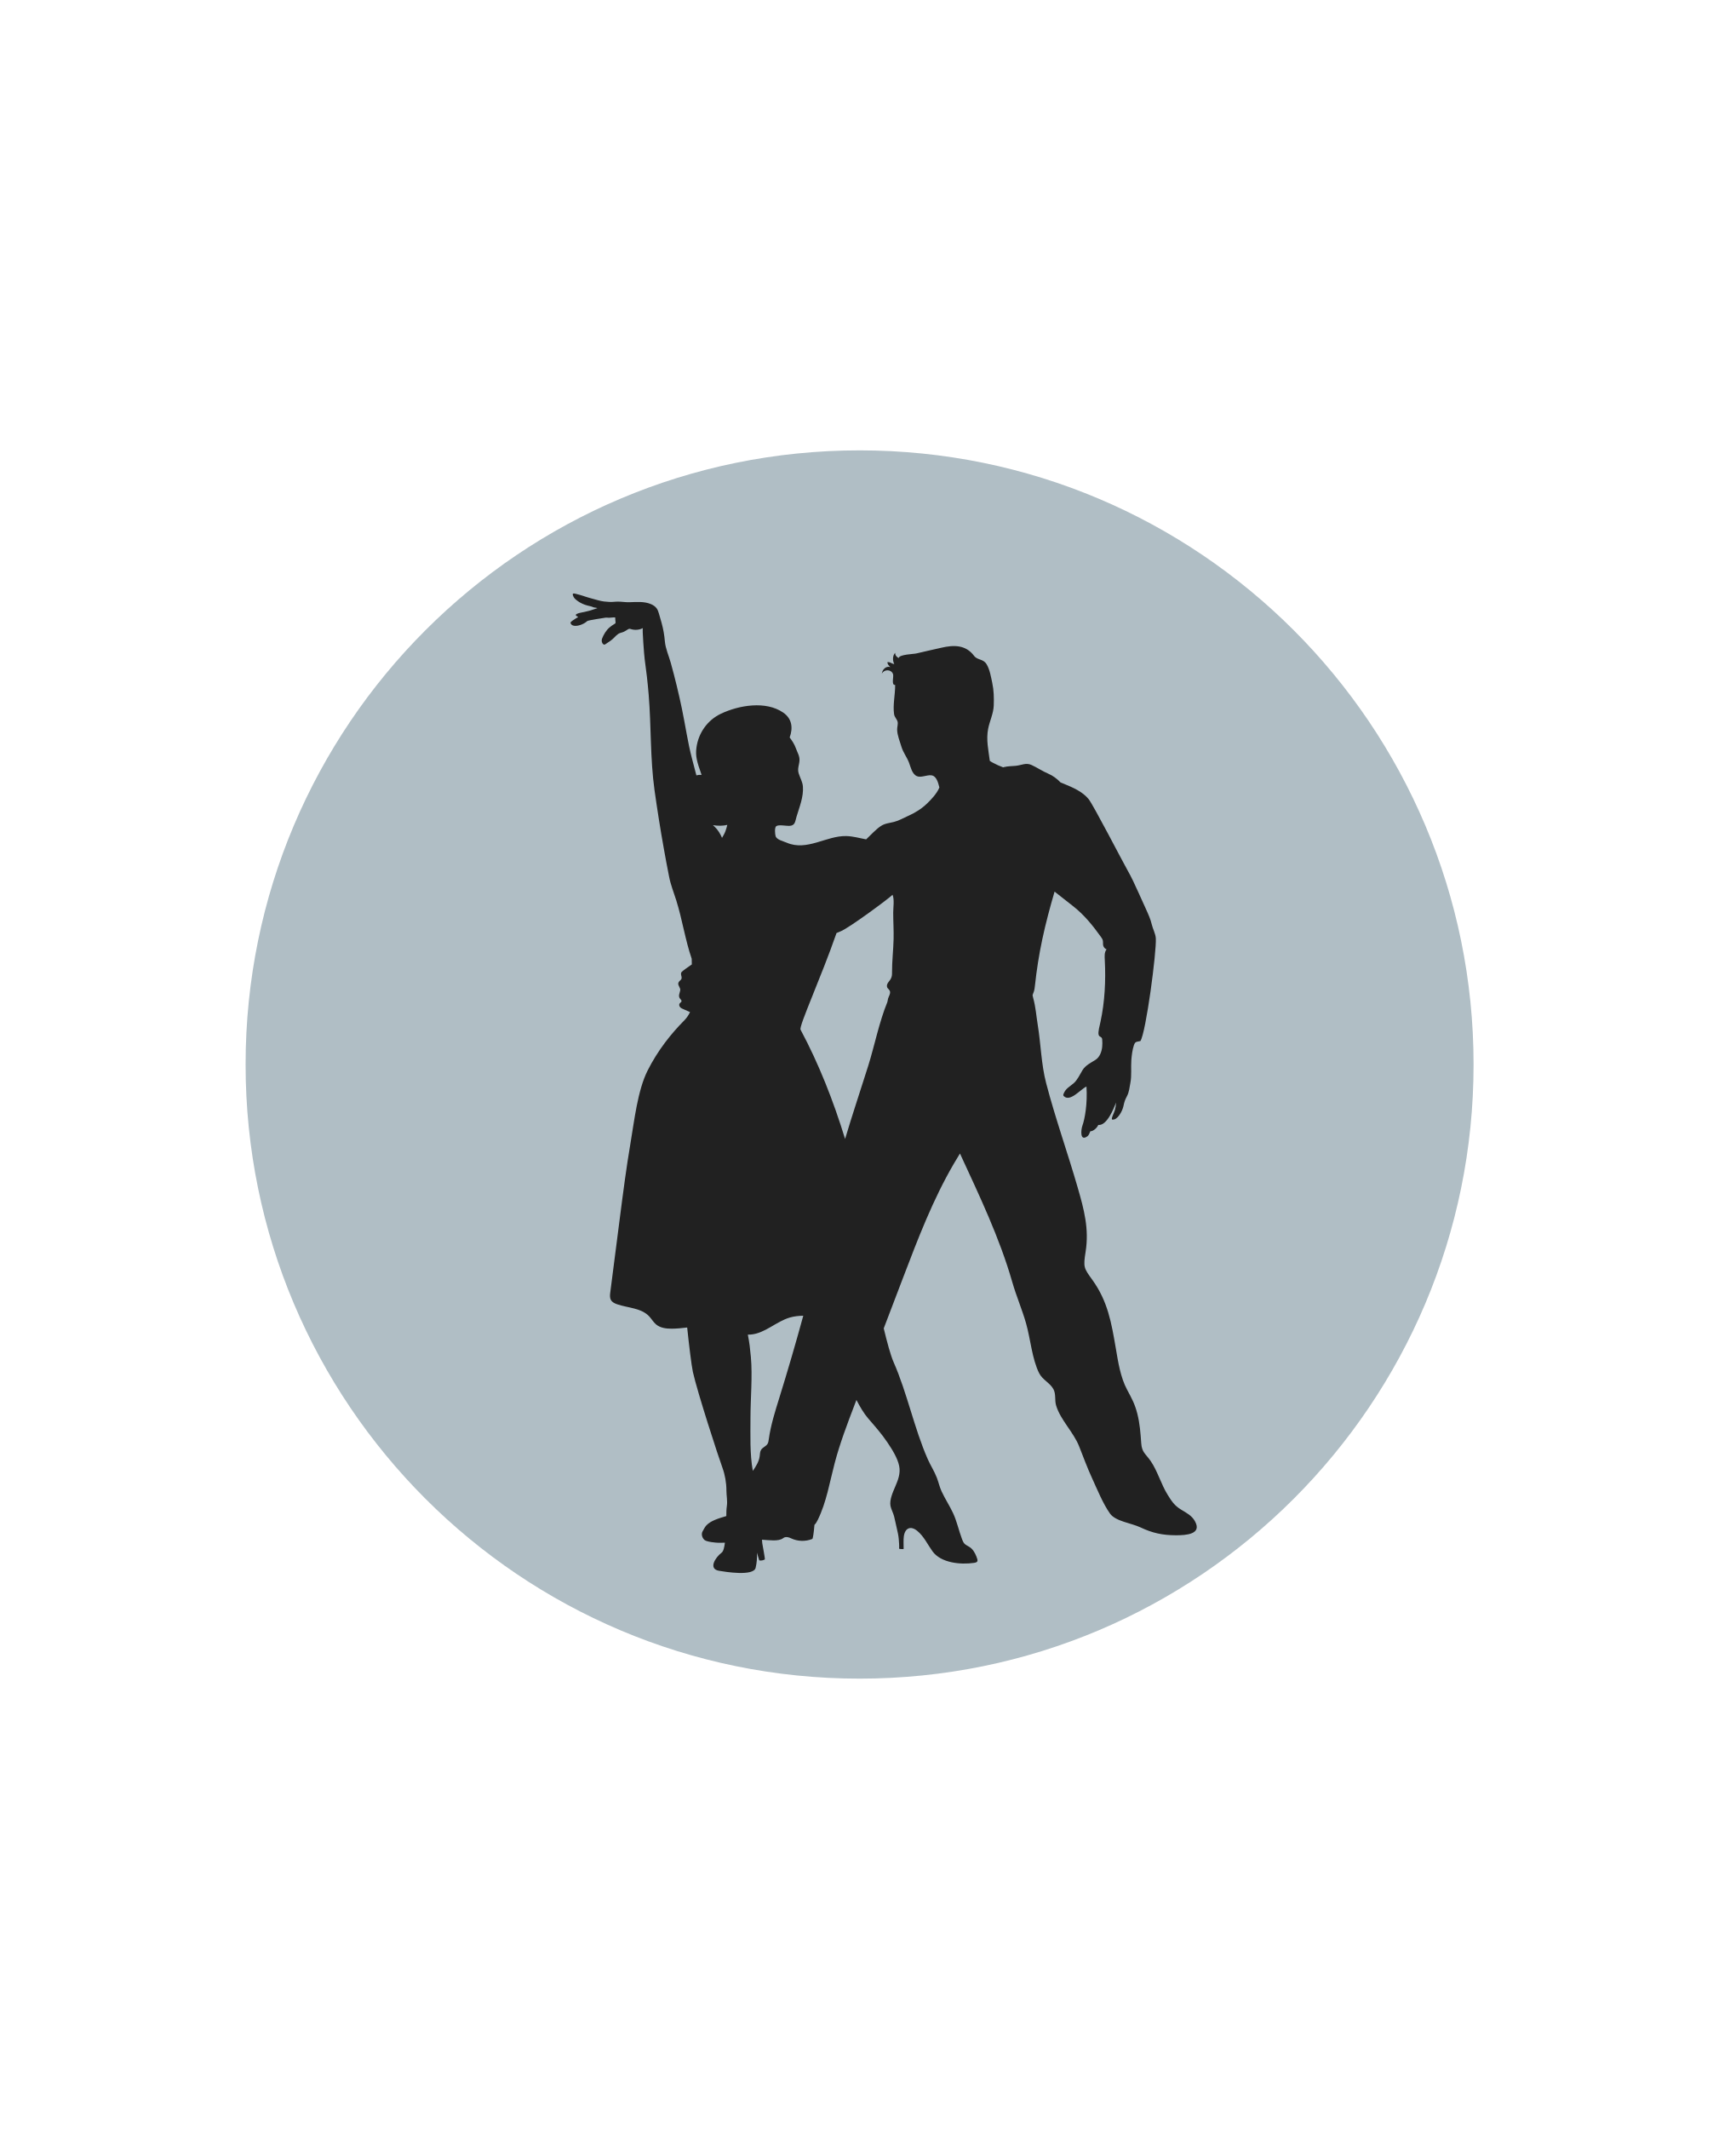
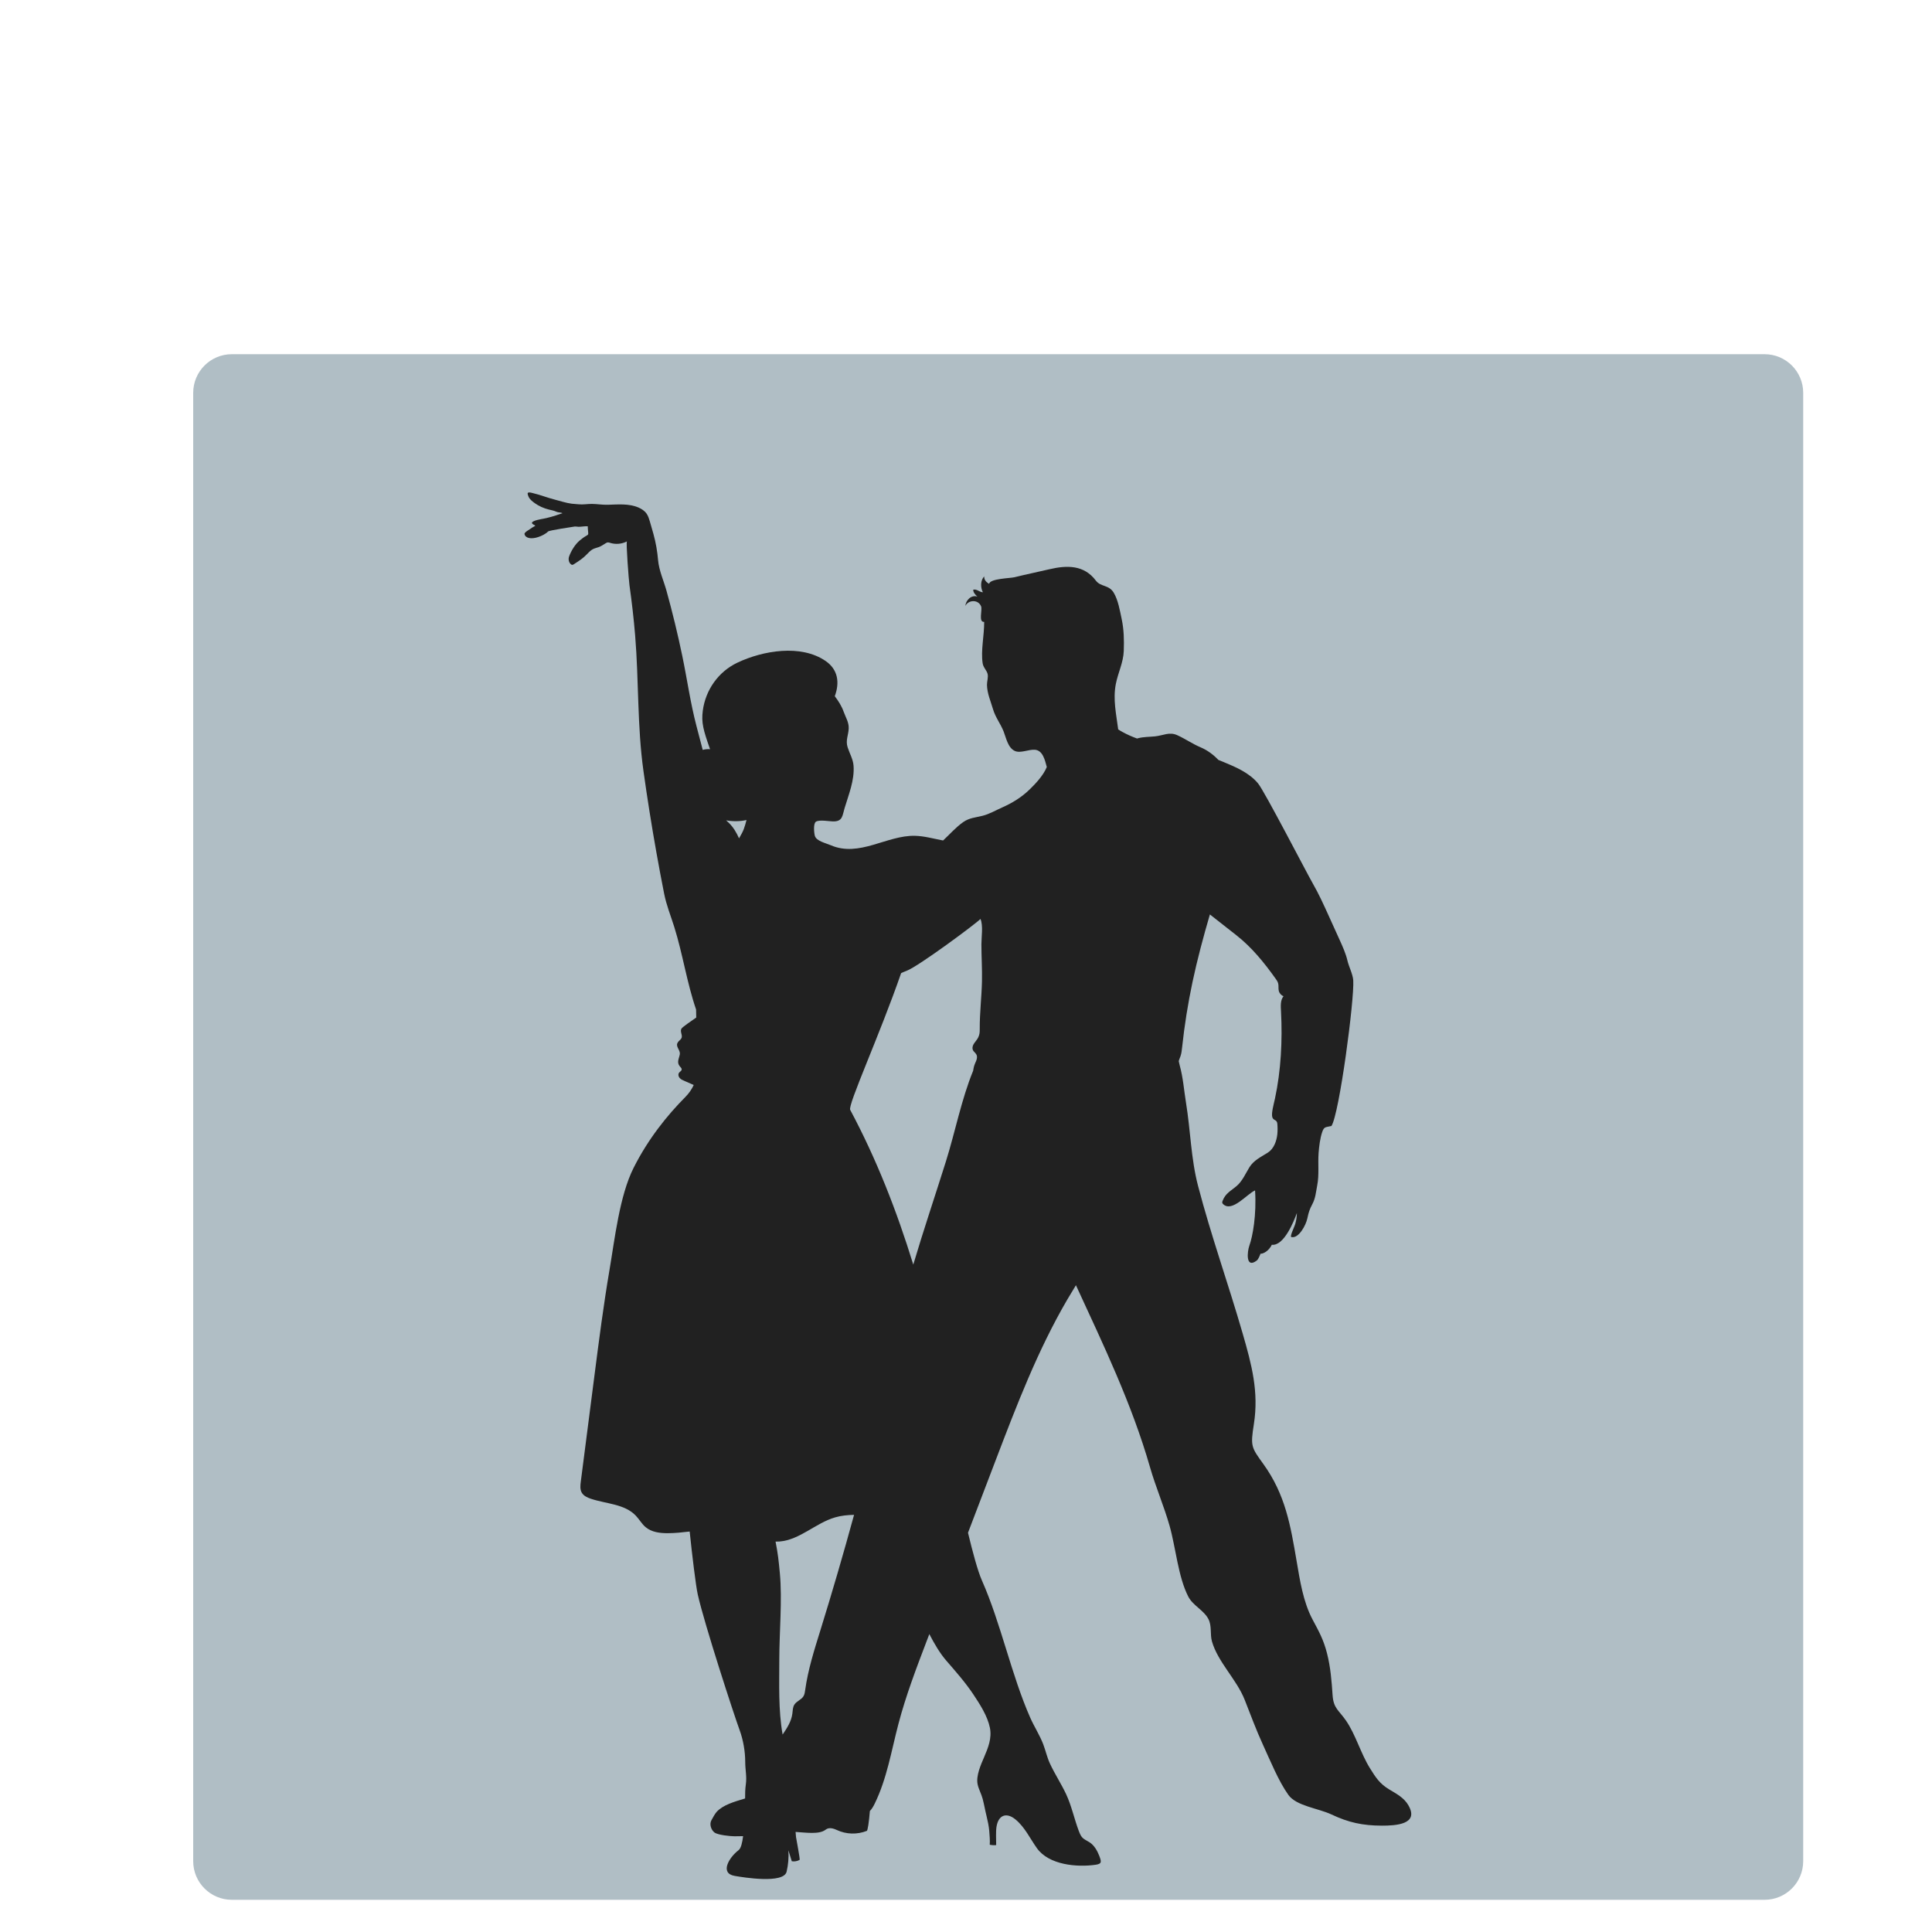
- <svg xmlns="http://www.w3.org/2000/svg" width="424mm" height="520mm" viewBox="0 0 424 520" version="1.1" id="svg1" xml:space="preserve">
+ <svg xmlns="http://www.w3.org/2000/svg" width="600mm" height="600mm" viewBox="0 0 600 600" version="1.1" id="svg1" xml:space="preserve">
  <defs id="defs1" />
-   <g id="background" transform="matrix(0.5,0,0,0.5,60,110)">
-     <circle cx="300" cy="300" r="300" fill="#B0BEC5" />
+   <g id="background" transform="matrix(1,0,0,1,60,110)">
+     <rect height="480" width="500" y="0" x="0" fill="#B0BEC5" rx="12" ry="12" />
  </g>
-   <g id="dancers" transform="matrix(0.5,0,0,0.5,110,135)">
+   <g id="dancers" transform="matrix(0.9,0,0,0.9,110,135)">
    <path d="m 135.37,132.956 c -0.26,1.056 -0.563,2.113 -0.956,3.182 -0.405,1.098 -1.045,2.112 -1.621,3.14 -0.888,-1.995 -1.971,-3.872 -3.598,-5.407 -0.282,-0.267 -0.572,-0.525 -0.85,-0.794 2.421,0.408 4.822,0.39 7.025,-0.12 z m 68.825,117.764 c -3.723,11.862 -7.757,23.774 -11.277,35.647 -5.657,-18.405 -12.679,-36.396 -21.765,-53.393 -0.896,-1.681 10.136,-25.712 17.573,-47.186 0.618,-0.283 1.247,-0.556 1.896,-0.796 4.036,-1.496 23.928,-16.26 25.488,-17.901 0.97,2.33 0.319,6.197 0.319,8.73 0,4.287 0.289,8.574 0.192,12.851 -0.124,5.45 -0.795,10.825 -0.769,16.319 0.006,1.293 -0.022,1.958 -0.57,3.078 -0.642,1.308 -2.285,2.412 -1.862,4.059 0.227,0.887 1.359,1.274 1.472,2.393 0.12,1.2 -0.672,2.189 -0.977,3.305 -0.132,0.484 -0.252,1.052 -0.338,1.644 -4.057,9.925 -6.216,21.162 -9.381,31.249 z M 146.686,422.629 c 0,-9.194 1.053,-20.599 0.193,-29.749 -0.412,-4.387 -0.666,-6.748 -1.482,-10.924 0.464,0.008 0.931,0 1.398,-0.038 6.994,-0.573 12.434,-6.382 19.175,-8.33 2.125,-0.615 4.307,-0.822 6.514,-0.863 -3.653,13.364 -7.531,26.667 -11.638,39.898 -2.094,6.741 -4.253,13.505 -5.221,20.498 -0.106,0.765 -0.206,1.56 -0.613,2.217 -0.752,1.208 -2.359,1.667 -3.123,2.869 -0.577,0.908 -0.559,2.053 -0.697,3.119 -0.351,2.69 -1.835,4.971 -3.361,7.209 -1.503,-8.459 -1.144,-17.403 -1.144,-25.905 z m 217.124,50.384 c -1.553,-2.722 -4.166,-4.028 -6.694,-5.562 -3.301,-2.002 -4.637,-4.124 -6.64,-7.339 -3.154,-5.065 -4.923,-11.578 -8.225,-16.371 -2.499,-3.631 -4.331,-4.207 -4.641,-8.766 -0.333,-4.913 -0.691,-9.591 -1.908,-14.402 -1.229,-4.857 -2.821,-7.627 -5.028,-11.776 -3.215,-6.047 -4.345,-13.478 -5.479,-20.128 -2.12,-12.425 -3.89,-22.962 -11.474,-33.481 -4.17,-5.785 -4.485,-6.083 -3.274,-13.784 1.748,-11.137 -0.764,-20.518 -3.864,-31.249 -4.94,-17.104 -10.914,-33.774 -15.416,-51.005 -2.424,-9.277 -2.587,-19.106 -4.129,-28.563 -0.714,-4.391 -0.992,-8.686 -2.194,-12.998 -0.114,-0.411 -0.22,-0.888 -0.323,-1.409 0.13,-0.581 0.398,-1.129 0.595,-1.694 0.351,-1.001 0.457,-2.066 0.572,-3.121 0.808,-7.543 2.001,-15.044 3.573,-22.465 1.666,-7.868 3.757,-15.635 6.008,-23.357 3.047,2.393 6.094,4.786 9.141,7.178 5.35,4.201 9.586,9.449 13.536,14.979 0.365,0.51 0.733,1.04 0.886,1.648 0.213,0.829 0.006,1.721 0.208,2.552 0.202,0.833 0.834,1.549 1.636,1.852 -1.152,1.439 -0.957,3.487 -0.861,5.328 0.514,9.899 -0.006,20.358 -2.101,30.041 -0.413,1.914 -1.296,5.009 -0.912,6.358 0.368,1.29 1.587,0.746 1.734,2.242 0.111,1.129 0.121,2.559 0,3.693 -0.249,2.325 -1.202,4.993 -3.25,6.298 -2.344,1.495 -4.89,2.645 -6.39,5.089 -1.301,2.123 -2.416,4.734 -4.335,6.395 -1.957,1.694 -3.915,2.519 -4.915,5.194 -0.085,0.225 -0.161,0.471 -0.093,0.701 0.051,0.169 0.172,0.306 0.3,0.429 3.104,2.922 8.221,-3.553 11.003,-4.745 0.55,8.419 -0.824,15.898 -1.959,19.025 -0.766,2.11 -1.344,8.082 2.514,5.192 0.656,-0.493 1.027,-1.744 1.358,-2.407 0.026,-0.051 0.273,0.212 1.341,-0.354 1.239,-0.657 2.149,-1.845 2.528,-2.705 4.187,0.491 7.602,-8.073 8.65,-10.958 -0.031,1.396 -0.18,2.37 -0.545,3.71 -0.331,1.222 -2.249,4.841 -1.178,4.611 2.361,0.396 4.818,-4.031 5.332,-6.466 0.46,-2.176 0.786,-3.149 1.715,-4.896 1.12,-2.106 1.23,-4.116 1.681,-6.429 0.736,-3.772 0.211,-7.472 0.488,-11.28 0.158,-2.15 0.518,-5.067 1.214,-7.113 0.695,-2.045 1.151,-1.663 3.213,-2.164 2.712,-4.025 7.968,-43.777 7.528,-50.263 -0.143,-2.11 -1.506,-4.685 -1.986,-6.746 -0.584,-2.503 -1.652,-4.865 -2.712,-7.206 -1.251,-2.76 -2.502,-5.521 -3.754,-8.281 -1.72,-3.799 -3.445,-7.604 -5.523,-11.218 -2.177,-3.787 -16.613,-31.755 -18.854,-34.473 -3.032,-3.679 -7.621,-5.632 -12.026,-7.454 -0.559,-0.23 -1.122,-0.461 -1.688,-0.683 -1.71,-1.801 -3.786,-3.345 -6.081,-4.319 -2.943,-1.25 -5.196,-2.884 -8.068,-4.196 -2.795,-1.274 -4.779,0.097 -7.739,0.396 -1.973,0.199 -3.779,0.136 -5.737,0.616 -0.143,0.035 -0.28,0.088 -0.422,0.128 -1.745,-0.633 -3.451,-1.386 -5.024,-2.257 -0.564,-0.313 -1.052,-0.575 -1.495,-0.904 -0.67,-5.244 -1.849,-10.33 -0.817,-15.656 0.754,-3.9 2.601,-7.392 2.743,-11.422 0.132,-3.756 0.053,-7.365 -0.727,-11.02 -0.613,-2.869 -1.21,-6.491 -2.732,-9.047 -1.682,-2.827 -4.487,-1.943 -6.175,-4.19 -4.075,-5.427 -9.917,-5.358 -16.071,-3.91 -4.001,0.94 -8.044,1.768 -12.024,2.75 -1.465,0.363 -8.366,0.445 -8.739,2.263 -0.981,-0.53 -1.773,-1.38 -1.687,-2.565 -1.333,1.384 -1.323,3.85 -0.459,5.483 -1.215,-0.028 -2.077,-1.198 -3.335,-0.875 -0.025,0.895 0.713,1.755 1.434,2.369 -2.164,-0.677 -3.958,1.257 -4.166,3.237 1.042,-2.141 4.452,-2.33 5.448,0.124 0.508,1.25 -1.004,5.545 1.068,5.372 0,4.934 -1.191,9.777 -0.535,14.255 0.219,1.5 1.351,2.365 1.703,3.657 0.309,1.133 -0.225,2.654 -0.205,3.82 0.05,2.926 1.262,5.599 2.075,8.37 0.845,2.876 2.574,4.955 3.671,7.716 0.85,2.14 1.441,5.603 3.858,6.714 1.959,0.9 4.846,-0.605 6.959,-0.412 2.665,0.243 3.411,3.442 4.076,5.951 -1.185,2.957 -4.035,5.923 -5.949,7.774 -2.827,2.733 -5.949,4.64 -9.505,6.214 -2.219,0.98 -4.349,2.258 -6.733,2.851 -2.451,0.61 -4.533,0.697 -6.632,2.157 -2.476,1.723 -4.631,4.179 -6.836,6.24 -0.041,0.039 -0.079,0.077 -0.119,0.115 -0.125,-0.023 -0.249,-0.041 -0.375,-0.065 -3.108,-0.596 -6.19,-1.472 -9.355,-1.543 -9.739,-0.224 -19.211,7.528 -29.086,3.236 -1.666,-0.724 -4.909,-1.401 -5.437,-3.206 -0.278,-0.953 -0.604,-4.229 0.344,-4.884 1.205,-0.831 4.851,-0.055 6.325,-0.117 2.916,-0.121 2.822,-2.018 3.563,-4.505 1.412,-4.741 3.503,-9.687 3.111,-14.761 -0.171,-2.229 -1.393,-4.233 -2.055,-6.353 -0.738,-2.361 0.27,-4.076 0.385,-6.394 0.108,-2.176 -1.038,-3.856 -1.736,-5.823 -0.704,-1.985 -1.81,-3.699 -3.064,-5.363 1.715,-4.667 1.156,-9.182 -3.171,-12.155 -8.51,-5.851 -21.619,-3.598 -30.413,0.567 -6.628,3.14 -11.02,9.46 -11.964,16.577 -0.549,4.136 0.193,6.744 2.505,13.294 -0.967,-0.059 -1.8,0.031 -2.534,0.237 -0.716,-2.74 -1.435,-5.478 -2.152,-8.217 -2.108,-8.044 -3.213,-16.126 -4.899,-24.227 -1.568,-7.532 -3.382,-15.014 -5.438,-22.428 -0.94,-3.39 -2.603,-7.057 -2.907,-10.561 -0.273,-3.15 -0.756,-5.96 -1.605,-9.066 -0.402,-1.473 -0.823,-2.94 -1.262,-4.402 -0.274,-0.913 -0.564,-1.841 -1.111,-2.623 -0.676,-0.965 -1.702,-1.637 -2.785,-2.104 -3.356,-1.446 -7.104,-1.04 -10.657,-0.953 -1.826,0.044 -3.606,-0.274 -5.412,-0.293 -1.549,-0.015 -3.07,0.3 -4.64,0.126 -0.783,-0.087 -1.559,-0.104 -2.344,-0.201 -1.882,-0.233 -3.98,-0.939 -5.811,-1.404 -2.733,-0.696 -5.033,-1.664 -7.766,-2.296 -0.363,-0.084 -1.273,-0.366 -1.552,-0.019 -0.188,0.235 0.084,0.896 0.184,1.155 0.403,1.036 1.276,1.693 2.161,2.342 1.423,1.044 3.142,1.798 4.856,2.229 0.947,0.238 1.786,0.36 2.677,0.777 0.698,0.326 1.366,0.115 2.072,0.5 -3.724,1.284 -4.431,1.412 -6.423,1.862 -0.512,0.117 -4.08,0.615 -4.109,1.477 -0.013,0.354 0.706,0.707 1.151,0.934 0.114,0.058 -1.03,0.637 -1.151,0.736 -0.709,0.578 -2.698,1.541 -2.569,2.183 0.287,1.436 2.293,1.854 4.751,1.027 1.169,-0.392 2.516,-1.044 3.393,-1.914 0.416,-0.411 8.583,-1.608 9.12,-1.7 0.383,-0.064 0.981,0.084 1.4,0.081 1.059,-0.004 2.106,-0.242 3.158,-0.184 0.038,0.715 0.056,1.414 0.152,2.133 0.103,0.766 -0.068,0.824 -0.719,1.195 -0.798,0.455 -1.495,0.987 -2.204,1.579 -1.621,1.357 -2.926,3.529 -3.662,5.512 -0.314,0.847 -0.163,1.965 0.533,2.612 0.564,0.527 0.855,0.226 1.422,-0.137 1.504,-0.961 2.822,-1.826 4.074,-3.122 0.583,-0.603 1.206,-1.258 1.911,-1.718 0.698,-0.455 1.548,-0.584 2.314,-0.87 0.821,-0.305 1.56,-0.83 2.315,-1.291 0.243,-0.149 0.497,-0.302 0.782,-0.326 0.272,-0.023 0.539,0.075 0.801,0.159 1.903,0.603 4.044,0.416 5.813,-0.508 -0.397,0.207 0.635,13.5 0.865,15.128 0.814,5.767 1.48,11.548 1.96,17.353 1.288,15.598 0.695,31.194 2.857,46.679 1.319,9.444 2.816,18.861 4.488,28.249 0.835,4.693 1.715,9.379 2.639,14.056 0.819,4.149 2.26,7.587 3.514,11.588 2.936,9.369 4.357,19.254 7.532,28.494 0,0.024 0,0.044 -0.003,0.069 -0.008,0.885 0.015,1.783 0.056,2.687 -1.83,1.274 -4.646,3.197 -5.057,3.775 -0.424,0.594 -0.169,1.405 0.007,2.115 0.432,1.752 -0.949,1.739 -1.486,3.018 -0.509,1.214 1.082,2.441 0.871,3.741 -0.235,1.45 -1.187,2.783 -0.003,4.199 0.28,0.336 0.688,0.659 0.645,1.094 -0.048,0.484 -0.615,0.712 -0.907,1.1 -0.298,0.391 -0.278,0.932 -0.07,1.388 0.073,0.157 0.166,0.303 0.278,0.431 0.435,0.497 1.067,0.767 1.678,1.021 1.044,0.433 2.104,0.919 3.173,1.395 -0.69,1.476 -1.621,2.863 -2.873,4.126 -6.33,6.388 -12.839,14.462 -17.89,24.497 -4.827,9.591 -6.498,24.605 -8.3,35.192 -2.067,12.144 -3.64,24.369 -5.212,36.589 -1.564,12.157 -3.129,24.312 -4.693,36.468 -0.166,1.283 -0.311,2.673 0.333,3.796 0.635,1.108 1.891,1.689 3.102,2.096 5.332,1.794 11.705,1.779 15.569,5.868 1.186,1.256 2.036,2.823 3.357,3.936 2.053,1.731 4.918,2.099 7.604,2.092 2.533,-0.007 5.072,-0.28 7.606,-0.579 0.826,7.941 2.115,18.713 2.791,21.733 2.294,10.234 12.53,41.598 14.451,46.815 1.242,3.379 1.926,7.387 1.926,10.981 0,2.751 0.597,5.011 0.211,7.713 -0.229,1.609 -0.267,3.24 -0.255,4.874 -3.935,1.178 -7.537,2.22 -9.762,4.561 -0.616,0.649 -1.44,2.173 -1.879,2.994 -0.743,1.389 -0.075,3.304 1.076,4.187 1.152,0.882 5.517,1.299 6.909,1.305 1.024,0.006 2.005,-0.012 2.971,-0.042 -0.284,2.223 -0.706,4.177 -1.583,4.848 -3.275,2.505 -6.547,7.953 -1.349,8.862 3.06,0.536 16.938,2.791 17.939,-1.442 0.571,-2.416 0.781,-4.918 0.619,-7.396 0.39,1.261 0.778,2.522 1.167,3.784 0.917,0.161 1.89,-0.009 2.697,-0.472 0.246,-0.14 -1.151,-7.151 -1.238,-7.904 -0.069,-0.616 -0.118,-1.188 -0.146,-1.74 3.477,0.206 8.107,0.939 10.284,-0.72 0.548,-0.418 1.6,-1.055 3.905,0.034 3.261,1.541 7.025,1.658 10.401,0.321 0.285,-0.112 0.743,-3.027 1.046,-6.859 0.698,-0.695 1.217,-1.621 1.656,-2.517 4.23,-8.624 5.762,-18.272 8.205,-27.562 2.571,-9.777 6.183,-19.245 9.787,-28.69 0.289,-0.759 0.579,-1.516 0.868,-2.274 1.668,3.214 3.606,6.566 5.822,9.124 3.251,3.75 6.616,7.555 9.374,11.7 2.265,3.404 4.888,7.455 5.707,11.516 0.713,3.546 -0.591,6.846 -1.975,10.063 -1.132,2.629 -2.866,6.475 -2.274,9.399 0.337,1.66 1.309,3.358 1.748,5.048 0.572,2.192 0.808,3.808 1.354,5.995 0.356,1.432 0.796,3.508 0.911,4.986 0.1,1.295 0.307,3.565 0.178,4.831 -0.011,0.112 2.221,0.343 2.221,0.074 0,-1.682 -0.15,-4.502 0.098,-6.162 0.621,-4.132 3.414,-5.211 6.58,-2.6 3.237,2.668 4.987,6.557 7.397,9.925 4.11,5.744 13.743,6.651 20.318,5.684 2.167,-0.319 1.918,-1.129 1.151,-3.135 -0.638,-1.669 -1.748,-3.616 -3.317,-4.589 -2.207,-1.369 -2.701,-1.225 -3.718,-3.922 -1.567,-4.152 -2.487,-8.673 -4.369,-12.686 -1.711,-3.645 -3.921,-6.971 -5.6,-10.601 -0.989,-2.135 -1.462,-4.415 -2.295,-6.609 -1.204,-3.168 -3.11,-6.066 -4.484,-9.169 -6.523,-14.764 -10.128,-32.586 -16.67,-47.352 -1.465,-3.307 -3.21,-9.846 -4.814,-16.486 3.167,-8.299 6.335,-16.599 9.503,-24.899 7.25,-18.997 14.547,-38.093 24.807,-55.65 0.956,-1.636 1.941,-3.254 2.936,-4.869 9.492,20.607 19.321,41.047 25.56,62.8 1.958,6.827 4.811,13.393 6.753,20.221 2.133,7.5 2.942,17.6 6.445,24.411 1.618,3.149 5.356,4.677 6.96,7.776 1.23,2.376 0.515,5.252 1.217,7.708 2.033,7.115 8.525,13.123 11.29,20.132 2.062,5.226 3.965,10.421 6.299,15.495 2.501,5.442 5.373,12.562 8.782,17.336 2.737,3.833 10.371,4.617 14.878,6.751 5.871,2.78 10.782,3.836 17.346,3.853 4.878,0.012 12.933,-0.451 9.228,-6.947 z" style="clip-rule:evenodd;fill:#212121;fill-rule:nonzero;stroke-width:0.265;stroke-linejoin:round;stroke-miterlimit:2" id="path1" />
  </g>
</svg>
